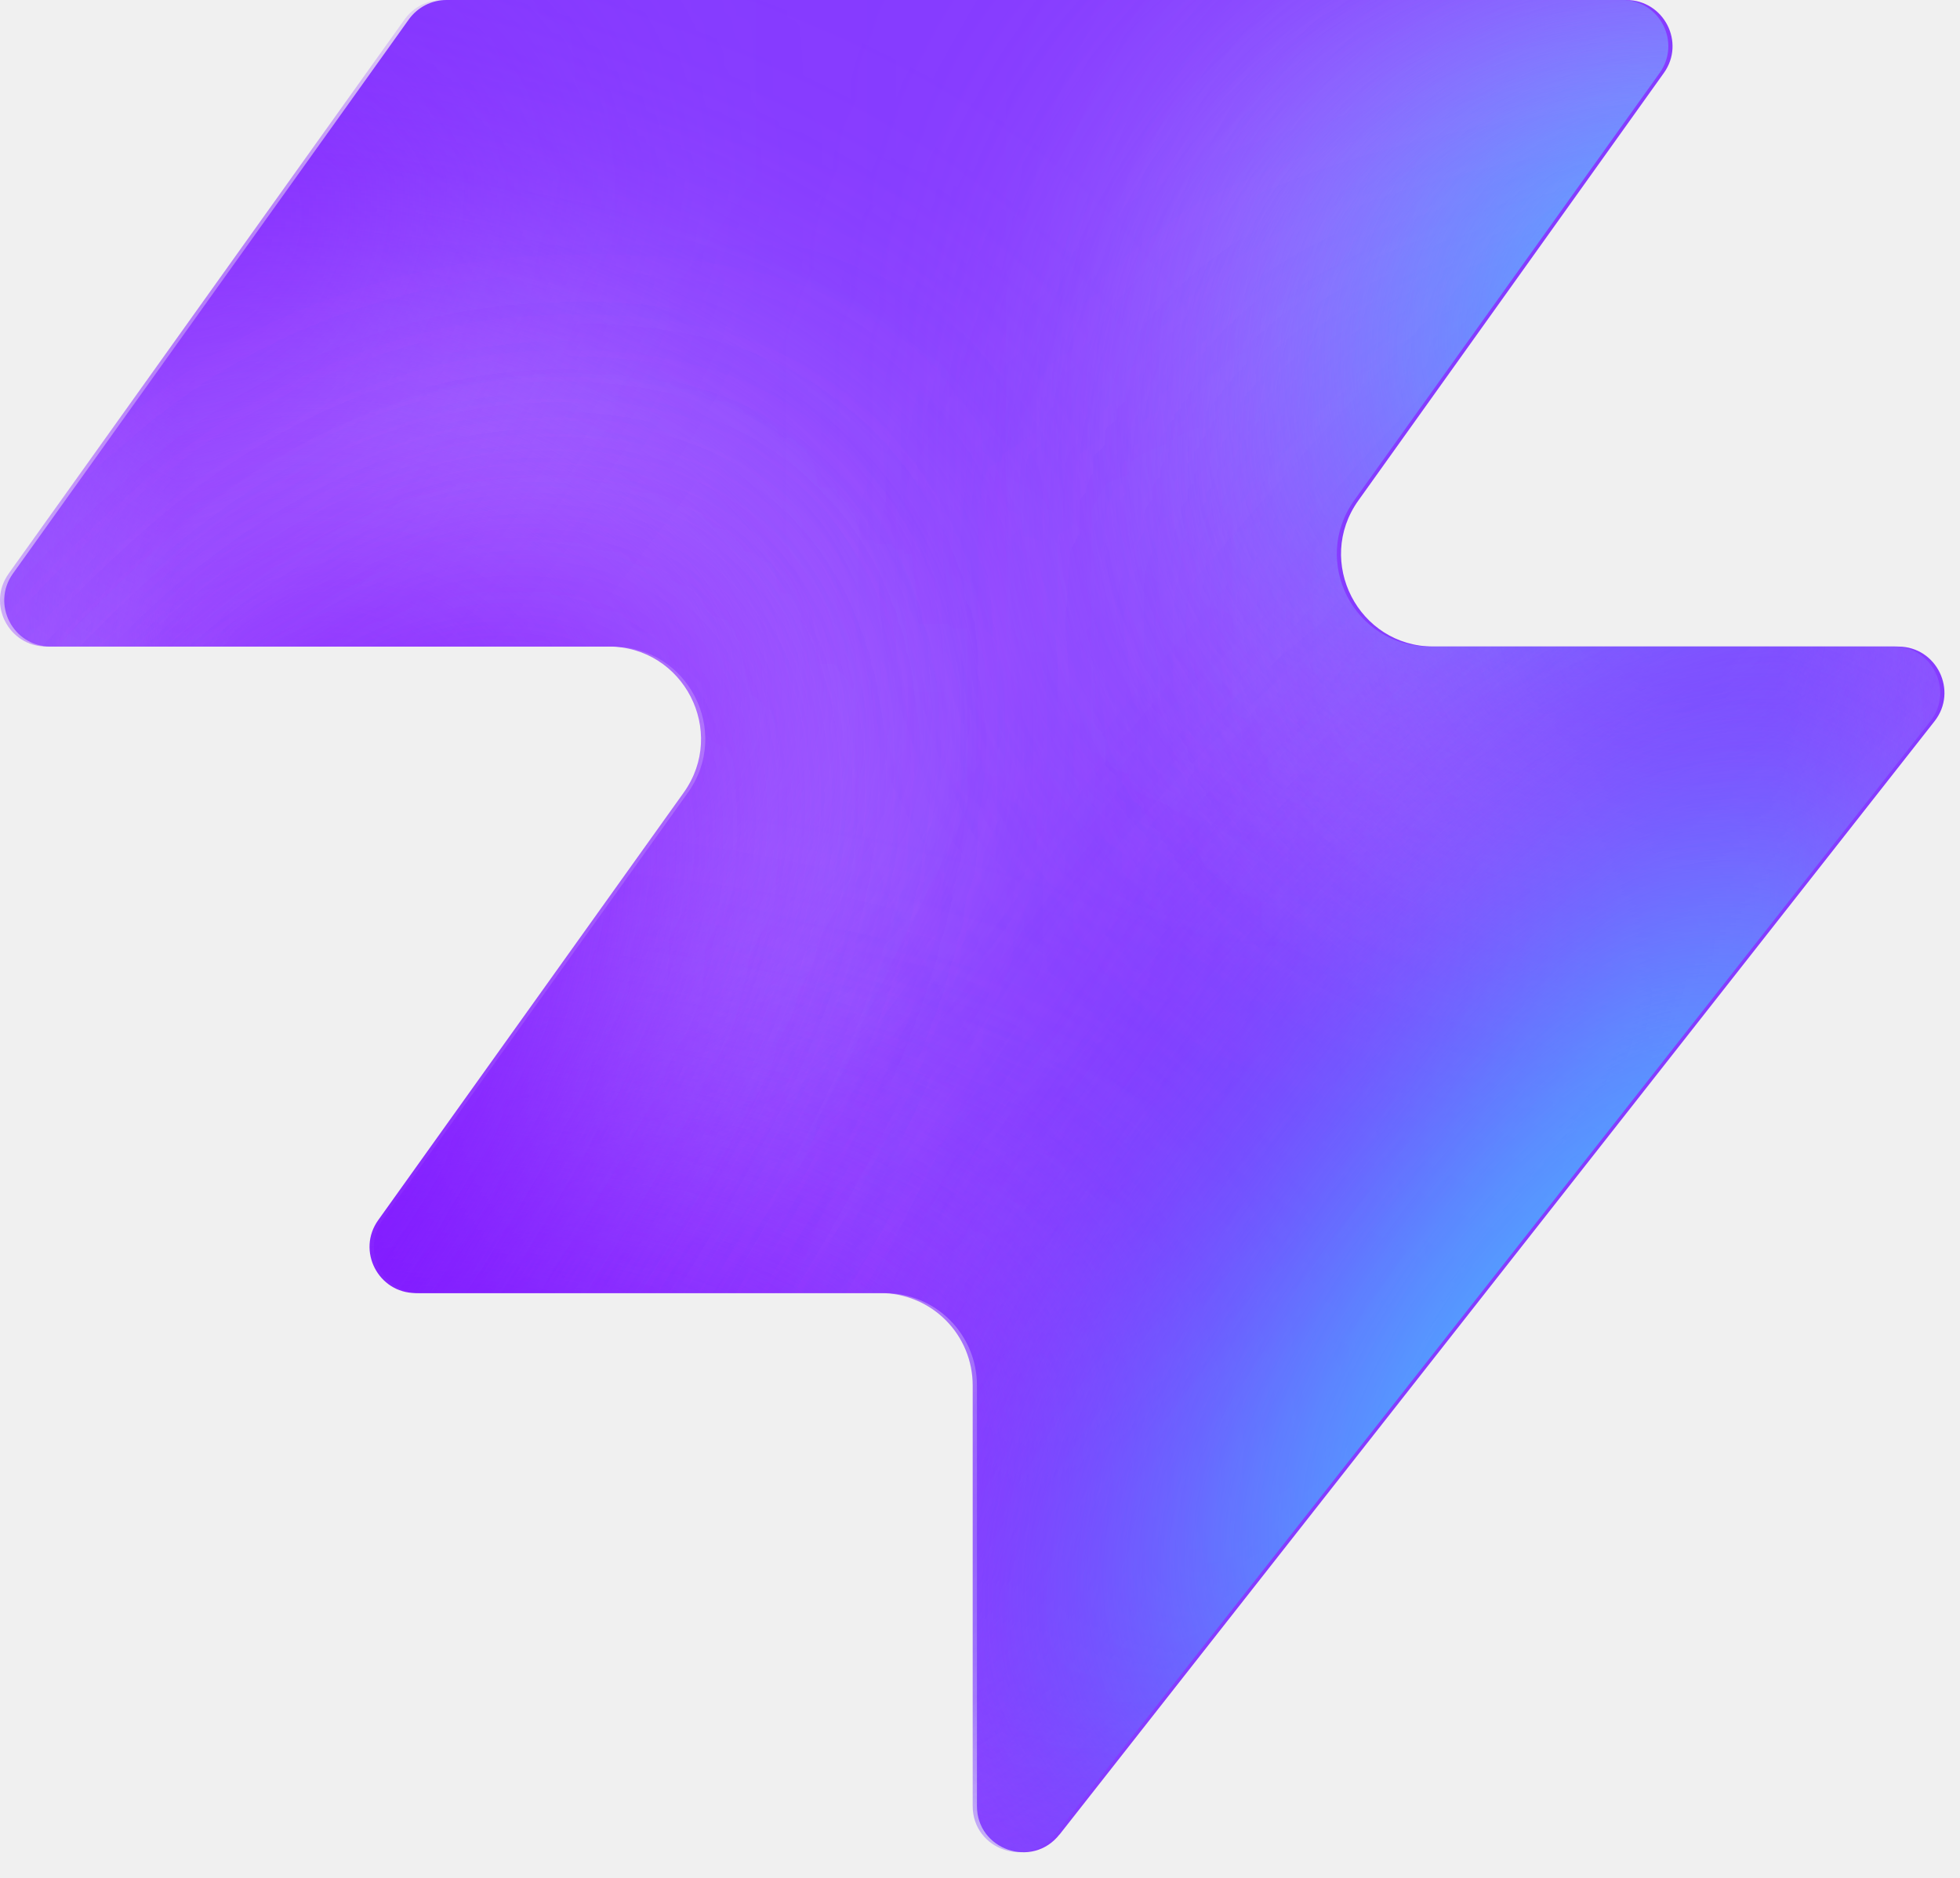
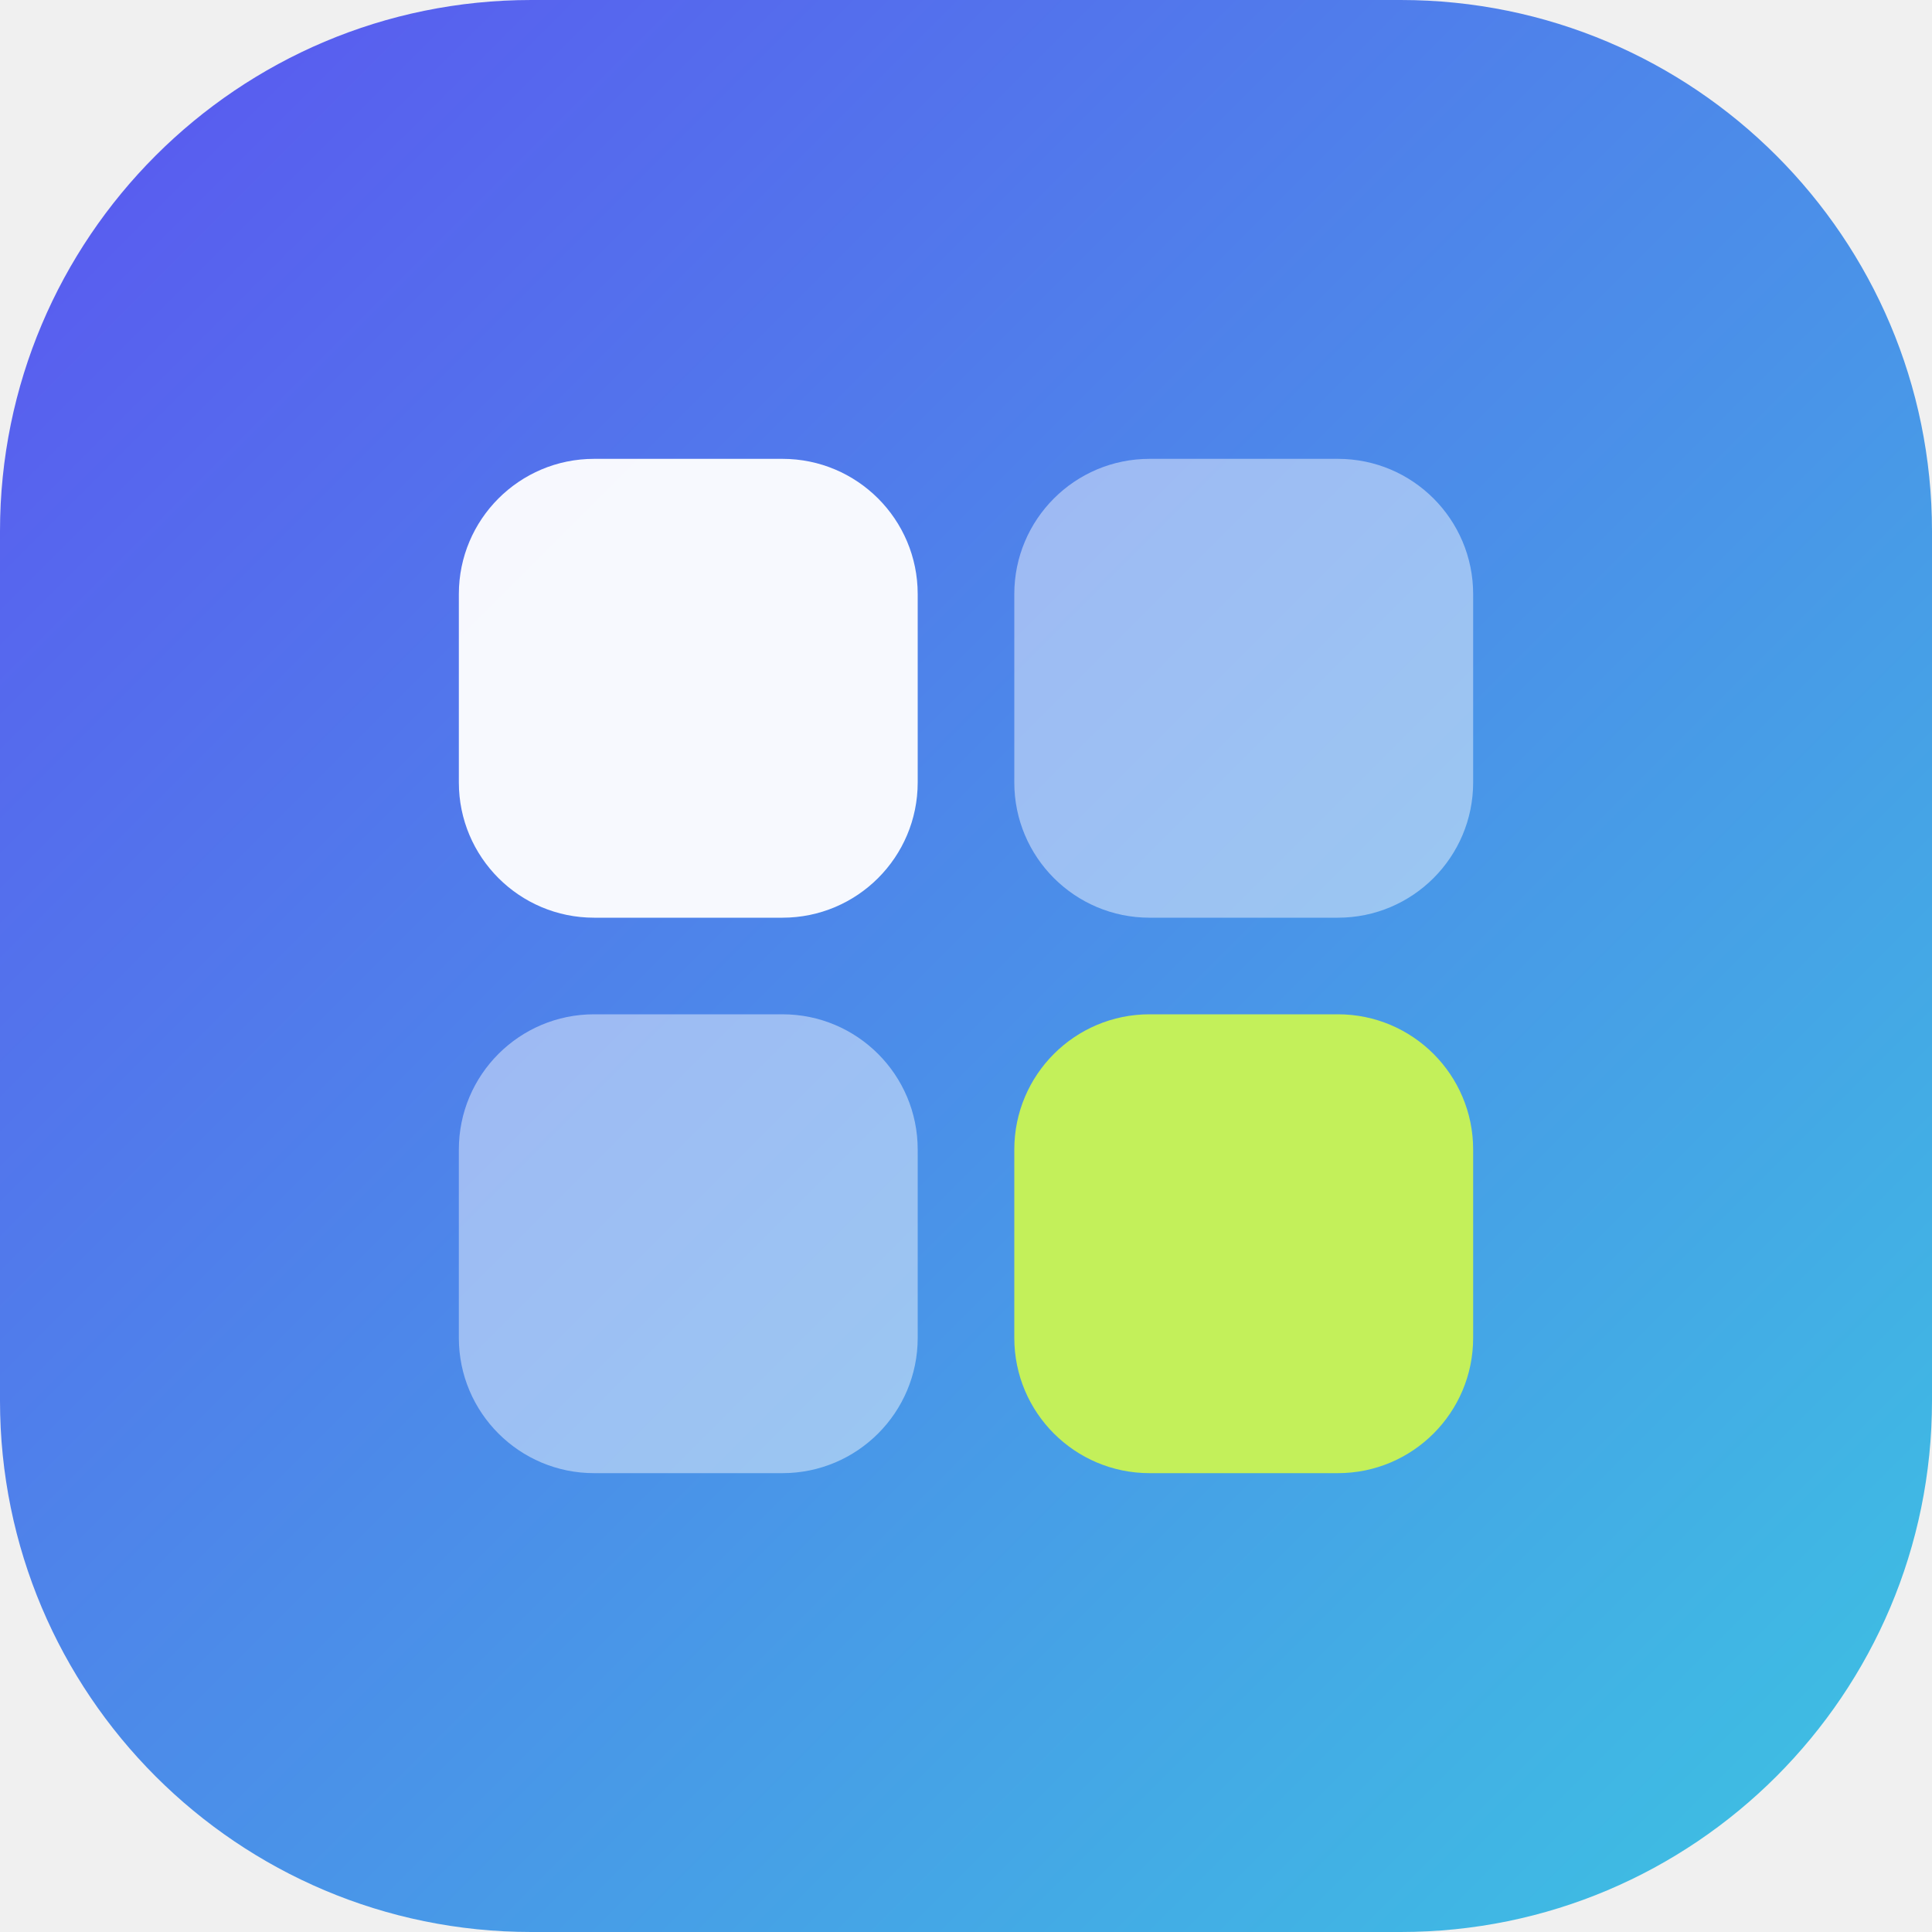
- <svg xmlns="http://www.w3.org/2000/svg" width="48" height="46" fill="none" viewBox="0 0 48 46">
-   <path fill="#863bff" d="M25.946 44.938c-.664.845-2.021.375-2.021-.698V33.937a2.26 2.26 0 0 0-2.262-2.262H10.287c-.92 0-1.456-1.04-.92-1.788l7.48-10.471c1.07-1.497 0-3.578-1.842-3.578H1.237c-.92 0-1.456-1.04-.92-1.788L10.013.474c.214-.297.556-.474.92-.474h28.894c.92 0 1.456 1.04.92 1.788l-7.48 10.471c-1.07 1.498 0 3.579 1.842 3.579h11.377c.943 0 1.473 1.088.89 1.83L25.947 44.94z" style="fill:#863bff;fill:color(display-p3 .525 .23 1);fill-opacity:1" />
-   <mask id="a" width="48" height="46" x="0" y="0" maskUnits="userSpaceOnUse" style="mask-type:alpha">
-     <path fill="#000" d="M25.842 44.938c-.664.844-2.021.375-2.021-.698V33.937a2.26 2.26 0 0 0-2.262-2.262H10.183c-.92 0-1.456-1.04-.92-1.788l7.48-10.471c1.07-1.498 0-3.579-1.842-3.579H1.133c-.92 0-1.456-1.04-.92-1.787L9.91.473c.214-.297.556-.474.92-.474h28.894c.92 0 1.456 1.04.92 1.788l-7.48 10.471c-1.07 1.498 0 3.578 1.842 3.578h11.377c.943 0 1.473 1.088.89 1.832L25.843 44.94z" style="fill:#000;fill-opacity:1" />
-   </mask>
-   <g mask="url(#a)">
-     <g filter="url(#b)">
-       <ellipse cx="5.508" cy="14.704" fill="#ede6ff" rx="5.508" ry="14.704" style="fill:#ede6ff;fill:color(display-p3 .927 .903 1);fill-opacity:1" transform="matrix(.00324 1 1 -.00324 -4.47 31.516)" />
-     </g>
-     <g filter="url(#c)">
-       <ellipse cx="10.399" cy="29.851" fill="#ede6ff" rx="10.399" ry="29.851" style="fill:#ede6ff;fill:color(display-p3 .927 .903 1);fill-opacity:1" transform="matrix(.00324 1 1 -.00324 -39.328 7.883)" />
-     </g>
-     <g filter="url(#d)">
-       <ellipse cx="5.508" cy="30.487" fill="#7e14ff" rx="5.508" ry="30.487" style="fill:#7e14ff;fill:color(display-p3 .492 .077 1);fill-opacity:1" transform="rotate(89.814 -25.913 -14.639)scale(1 -1)" />
-     </g>
-     <g filter="url(#e)">
-       <ellipse cx="5.508" cy="30.599" fill="#7e14ff" rx="5.508" ry="30.599" style="fill:#7e14ff;fill:color(display-p3 .492 .077 1);fill-opacity:1" transform="rotate(89.814 -32.644 -3.334)scale(1 -1)" />
-     </g>
-     <g filter="url(#f)">
-       <ellipse cx="5.508" cy="30.599" fill="#7e14ff" rx="5.508" ry="30.599" style="fill:#7e14ff;fill:color(display-p3 .492 .077 1);fill-opacity:1" transform="matrix(.00324 1 1 -.00324 -34.34 30.47)" />
-     </g>
-     <g filter="url(#g)">
-       <ellipse cx="14.072" cy="22.078" fill="#ede6ff" rx="14.072" ry="22.078" style="fill:#ede6ff;fill:color(display-p3 .927 .903 1);fill-opacity:1" transform="rotate(93.35 24.506 48.493)scale(-1 1)" />
-     </g>
-     <g filter="url(#h)">
-       <ellipse cx="3.47" cy="21.501" fill="#7e14ff" rx="3.47" ry="21.501" style="fill:#7e14ff;fill:color(display-p3 .492 .077 1);fill-opacity:1" transform="rotate(89.009 28.708 47.59)scale(-1 1)" />
-     </g>
-     <g filter="url(#i)">
-       <ellipse cx="3.47" cy="21.501" fill="#7e14ff" rx="3.47" ry="21.501" style="fill:#7e14ff;fill:color(display-p3 .492 .077 1);fill-opacity:1" transform="rotate(89.009 28.708 47.59)scale(-1 1)" />
-     </g>
-     <g filter="url(#j)">
-       <ellipse cx=".387" cy="8.972" fill="#7e14ff" rx="4.407" ry="29.108" style="fill:#7e14ff;fill:color(display-p3 .492 .077 1);fill-opacity:1" transform="rotate(39.51 .387 8.972)" />
-     </g>
-     <g filter="url(#k)">
-       <ellipse cx="47.523" cy="-6.092" fill="#7e14ff" rx="4.407" ry="29.108" style="fill:#7e14ff;fill:color(display-p3 .492 .077 1);fill-opacity:1" transform="rotate(37.892 47.523 -6.092)" />
-     </g>
-     <g filter="url(#l)">
-       <ellipse cx="41.412" cy="6.333" fill="#47bfff" rx="5.971" ry="9.665" style="fill:#47bfff;fill:color(display-p3 .28 .748 1);fill-opacity:1" transform="rotate(37.892 41.412 6.333)" />
-     </g>
-     <g filter="url(#m)">
-       <ellipse cx="-1.879" cy="38.332" fill="#7e14ff" rx="4.407" ry="29.108" style="fill:#7e14ff;fill:color(display-p3 .492 .077 1);fill-opacity:1" transform="rotate(37.892 -1.88 38.332)" />
-     </g>
-     <g filter="url(#n)">
-       <ellipse cx="-1.879" cy="38.332" fill="#7e14ff" rx="4.407" ry="29.108" style="fill:#7e14ff;fill:color(display-p3 .492 .077 1);fill-opacity:1" transform="rotate(37.892 -1.88 38.332)" />
-     </g>
-     <g filter="url(#o)">
-       <ellipse cx="35.651" cy="29.907" fill="#7e14ff" rx="4.407" ry="29.108" style="fill:#7e14ff;fill:color(display-p3 .492 .077 1);fill-opacity:1" transform="rotate(37.892 35.651 29.907)" />
-     </g>
-     <g filter="url(#p)">
-       <ellipse cx="38.418" cy="32.4" fill="#47bfff" rx="5.971" ry="15.297" style="fill:#47bfff;fill:color(display-p3 .28 .748 1);fill-opacity:1" transform="rotate(37.892 38.418 32.4)" />
-     </g>
-   </g>
+ <svg xmlns="http://www.w3.org/2000/svg" viewBox="0 0 40 40">
  <defs>
-     <filter id="b" width="60.045" height="41.654" x="-19.77" y="16.149" color-interpolation-filters="sRGB" filterUnits="userSpaceOnUse">
-       <feFlood flood-opacity="0" result="BackgroundImageFix" />
-       <feBlend in="SourceGraphic" in2="BackgroundImageFix" result="shape" />
-       <feGaussianBlur result="effect1_foregroundBlur_2002_17158" stdDeviation="7.659" />
-     </filter>
-     <filter id="c" width="90.34" height="51.437" x="-54.613" y="-7.533" color-interpolation-filters="sRGB" filterUnits="userSpaceOnUse">
-       <feFlood flood-opacity="0" result="BackgroundImageFix" />
-       <feBlend in="SourceGraphic" in2="BackgroundImageFix" result="shape" />
-       <feGaussianBlur result="effect1_foregroundBlur_2002_17158" stdDeviation="7.659" />
-     </filter>
-     <filter id="d" width="79.355" height="29.4" x="-49.64" y="2.03" color-interpolation-filters="sRGB" filterUnits="userSpaceOnUse">
-       <feFlood flood-opacity="0" result="BackgroundImageFix" />
-       <feBlend in="SourceGraphic" in2="BackgroundImageFix" result="shape" />
-       <feGaussianBlur result="effect1_foregroundBlur_2002_17158" stdDeviation="4.596" />
-     </filter>
-     <filter id="e" width="79.579" height="29.4" x="-45.045" y="20.029" color-interpolation-filters="sRGB" filterUnits="userSpaceOnUse">
-       <feFlood flood-opacity="0" result="BackgroundImageFix" />
-       <feBlend in="SourceGraphic" in2="BackgroundImageFix" result="shape" />
-       <feGaussianBlur result="effect1_foregroundBlur_2002_17158" stdDeviation="4.596" />
-     </filter>
-     <filter id="f" width="79.579" height="29.4" x="-43.513" y="21.178" color-interpolation-filters="sRGB" filterUnits="userSpaceOnUse">
-       <feFlood flood-opacity="0" result="BackgroundImageFix" />
-       <feBlend in="SourceGraphic" in2="BackgroundImageFix" result="shape" />
-       <feGaussianBlur result="effect1_foregroundBlur_2002_17158" stdDeviation="4.596" />
-     </filter>
-     <filter id="g" width="74.749" height="58.852" x="15.756" y="-17.901" color-interpolation-filters="sRGB" filterUnits="userSpaceOnUse">
-       <feFlood flood-opacity="0" result="BackgroundImageFix" />
-       <feBlend in="SourceGraphic" in2="BackgroundImageFix" result="shape" />
-       <feGaussianBlur result="effect1_foregroundBlur_2002_17158" stdDeviation="7.659" />
-     </filter>
-     <filter id="h" width="61.377" height="25.362" x="23.548" y="2.284" color-interpolation-filters="sRGB" filterUnits="userSpaceOnUse">
-       <feFlood flood-opacity="0" result="BackgroundImageFix" />
-       <feBlend in="SourceGraphic" in2="BackgroundImageFix" result="shape" />
-       <feGaussianBlur result="effect1_foregroundBlur_2002_17158" stdDeviation="4.596" />
-     </filter>
-     <filter id="i" width="61.377" height="25.362" x="23.548" y="2.284" color-interpolation-filters="sRGB" filterUnits="userSpaceOnUse">
-       <feFlood flood-opacity="0" result="BackgroundImageFix" />
-       <feBlend in="SourceGraphic" in2="BackgroundImageFix" result="shape" />
-       <feGaussianBlur result="effect1_foregroundBlur_2002_17158" stdDeviation="4.596" />
-     </filter>
-     <filter id="j" width="56.045" height="63.649" x="-27.636" y="-22.853" color-interpolation-filters="sRGB" filterUnits="userSpaceOnUse">
-       <feFlood flood-opacity="0" result="BackgroundImageFix" />
-       <feBlend in="SourceGraphic" in2="BackgroundImageFix" result="shape" />
-       <feGaussianBlur result="effect1_foregroundBlur_2002_17158" stdDeviation="4.596" />
-     </filter>
-     <filter id="k" width="54.814" height="64.646" x="20.116" y="-38.415" color-interpolation-filters="sRGB" filterUnits="userSpaceOnUse">
-       <feFlood flood-opacity="0" result="BackgroundImageFix" />
-       <feBlend in="SourceGraphic" in2="BackgroundImageFix" result="shape" />
-       <feGaussianBlur result="effect1_foregroundBlur_2002_17158" stdDeviation="4.596" />
-     </filter>
-     <filter id="l" width="33.541" height="35.313" x="24.641" y="-11.323" color-interpolation-filters="sRGB" filterUnits="userSpaceOnUse">
-       <feFlood flood-opacity="0" result="BackgroundImageFix" />
-       <feBlend in="SourceGraphic" in2="BackgroundImageFix" result="shape" />
-       <feGaussianBlur result="effect1_foregroundBlur_2002_17158" stdDeviation="4.596" />
-     </filter>
-     <filter id="m" width="54.814" height="64.646" x="-29.286" y="6.009" color-interpolation-filters="sRGB" filterUnits="userSpaceOnUse">
-       <feFlood flood-opacity="0" result="BackgroundImageFix" />
-       <feBlend in="SourceGraphic" in2="BackgroundImageFix" result="shape" />
-       <feGaussianBlur result="effect1_foregroundBlur_2002_17158" stdDeviation="4.596" />
-     </filter>
-     <filter id="n" width="54.814" height="64.646" x="-29.286" y="6.009" color-interpolation-filters="sRGB" filterUnits="userSpaceOnUse">
-       <feFlood flood-opacity="0" result="BackgroundImageFix" />
-       <feBlend in="SourceGraphic" in2="BackgroundImageFix" result="shape" />
-       <feGaussianBlur result="effect1_foregroundBlur_2002_17158" stdDeviation="4.596" />
-     </filter>
-     <filter id="o" width="54.814" height="64.646" x="8.244" y="-2.416" color-interpolation-filters="sRGB" filterUnits="userSpaceOnUse">
-       <feFlood flood-opacity="0" result="BackgroundImageFix" />
-       <feBlend in="SourceGraphic" in2="BackgroundImageFix" result="shape" />
-       <feGaussianBlur result="effect1_foregroundBlur_2002_17158" stdDeviation="4.596" />
-     </filter>
-     <filter id="p" width="39.409" height="43.623" x="18.713" y="10.588" color-interpolation-filters="sRGB" filterUnits="userSpaceOnUse">
-       <feFlood flood-opacity="0" result="BackgroundImageFix" />
-       <feBlend in="SourceGraphic" in2="BackgroundImageFix" result="shape" />
-       <feGaussianBlur result="effect1_foregroundBlur_2002_17158" stdDeviation="4.596" />
-     </filter>
+     <linearGradient id="bg" x1="0" y1="0" x2="40" y2="40" gradientUnits="userSpaceOnUse">
+       <stop offset="0" stop-color="#5b55f0" />
+       <stop offset="1" stop-color="#3cc4e2" />
+     </linearGradient>
  </defs>
+   <rect width="40" height="40" rx="11" fill="url(#bg)" />
+   <rect x="9.5" y="9.5" width="9.5" height="9.5" rx="2.8" fill="#fff" fill-opacity="0.95" />
+   <rect x="21" y="9.5" width="9.5" height="9.5" rx="2.8" fill="#fff" fill-opacity="0.45" />
+   <rect x="9.5" y="21" width="9.5" height="9.5" rx="2.8" fill="#fff" fill-opacity="0.45" />
+   <rect x="21" y="21" width="9.5" height="9.5" rx="2.8" fill="#c3f05a" />
</svg>
